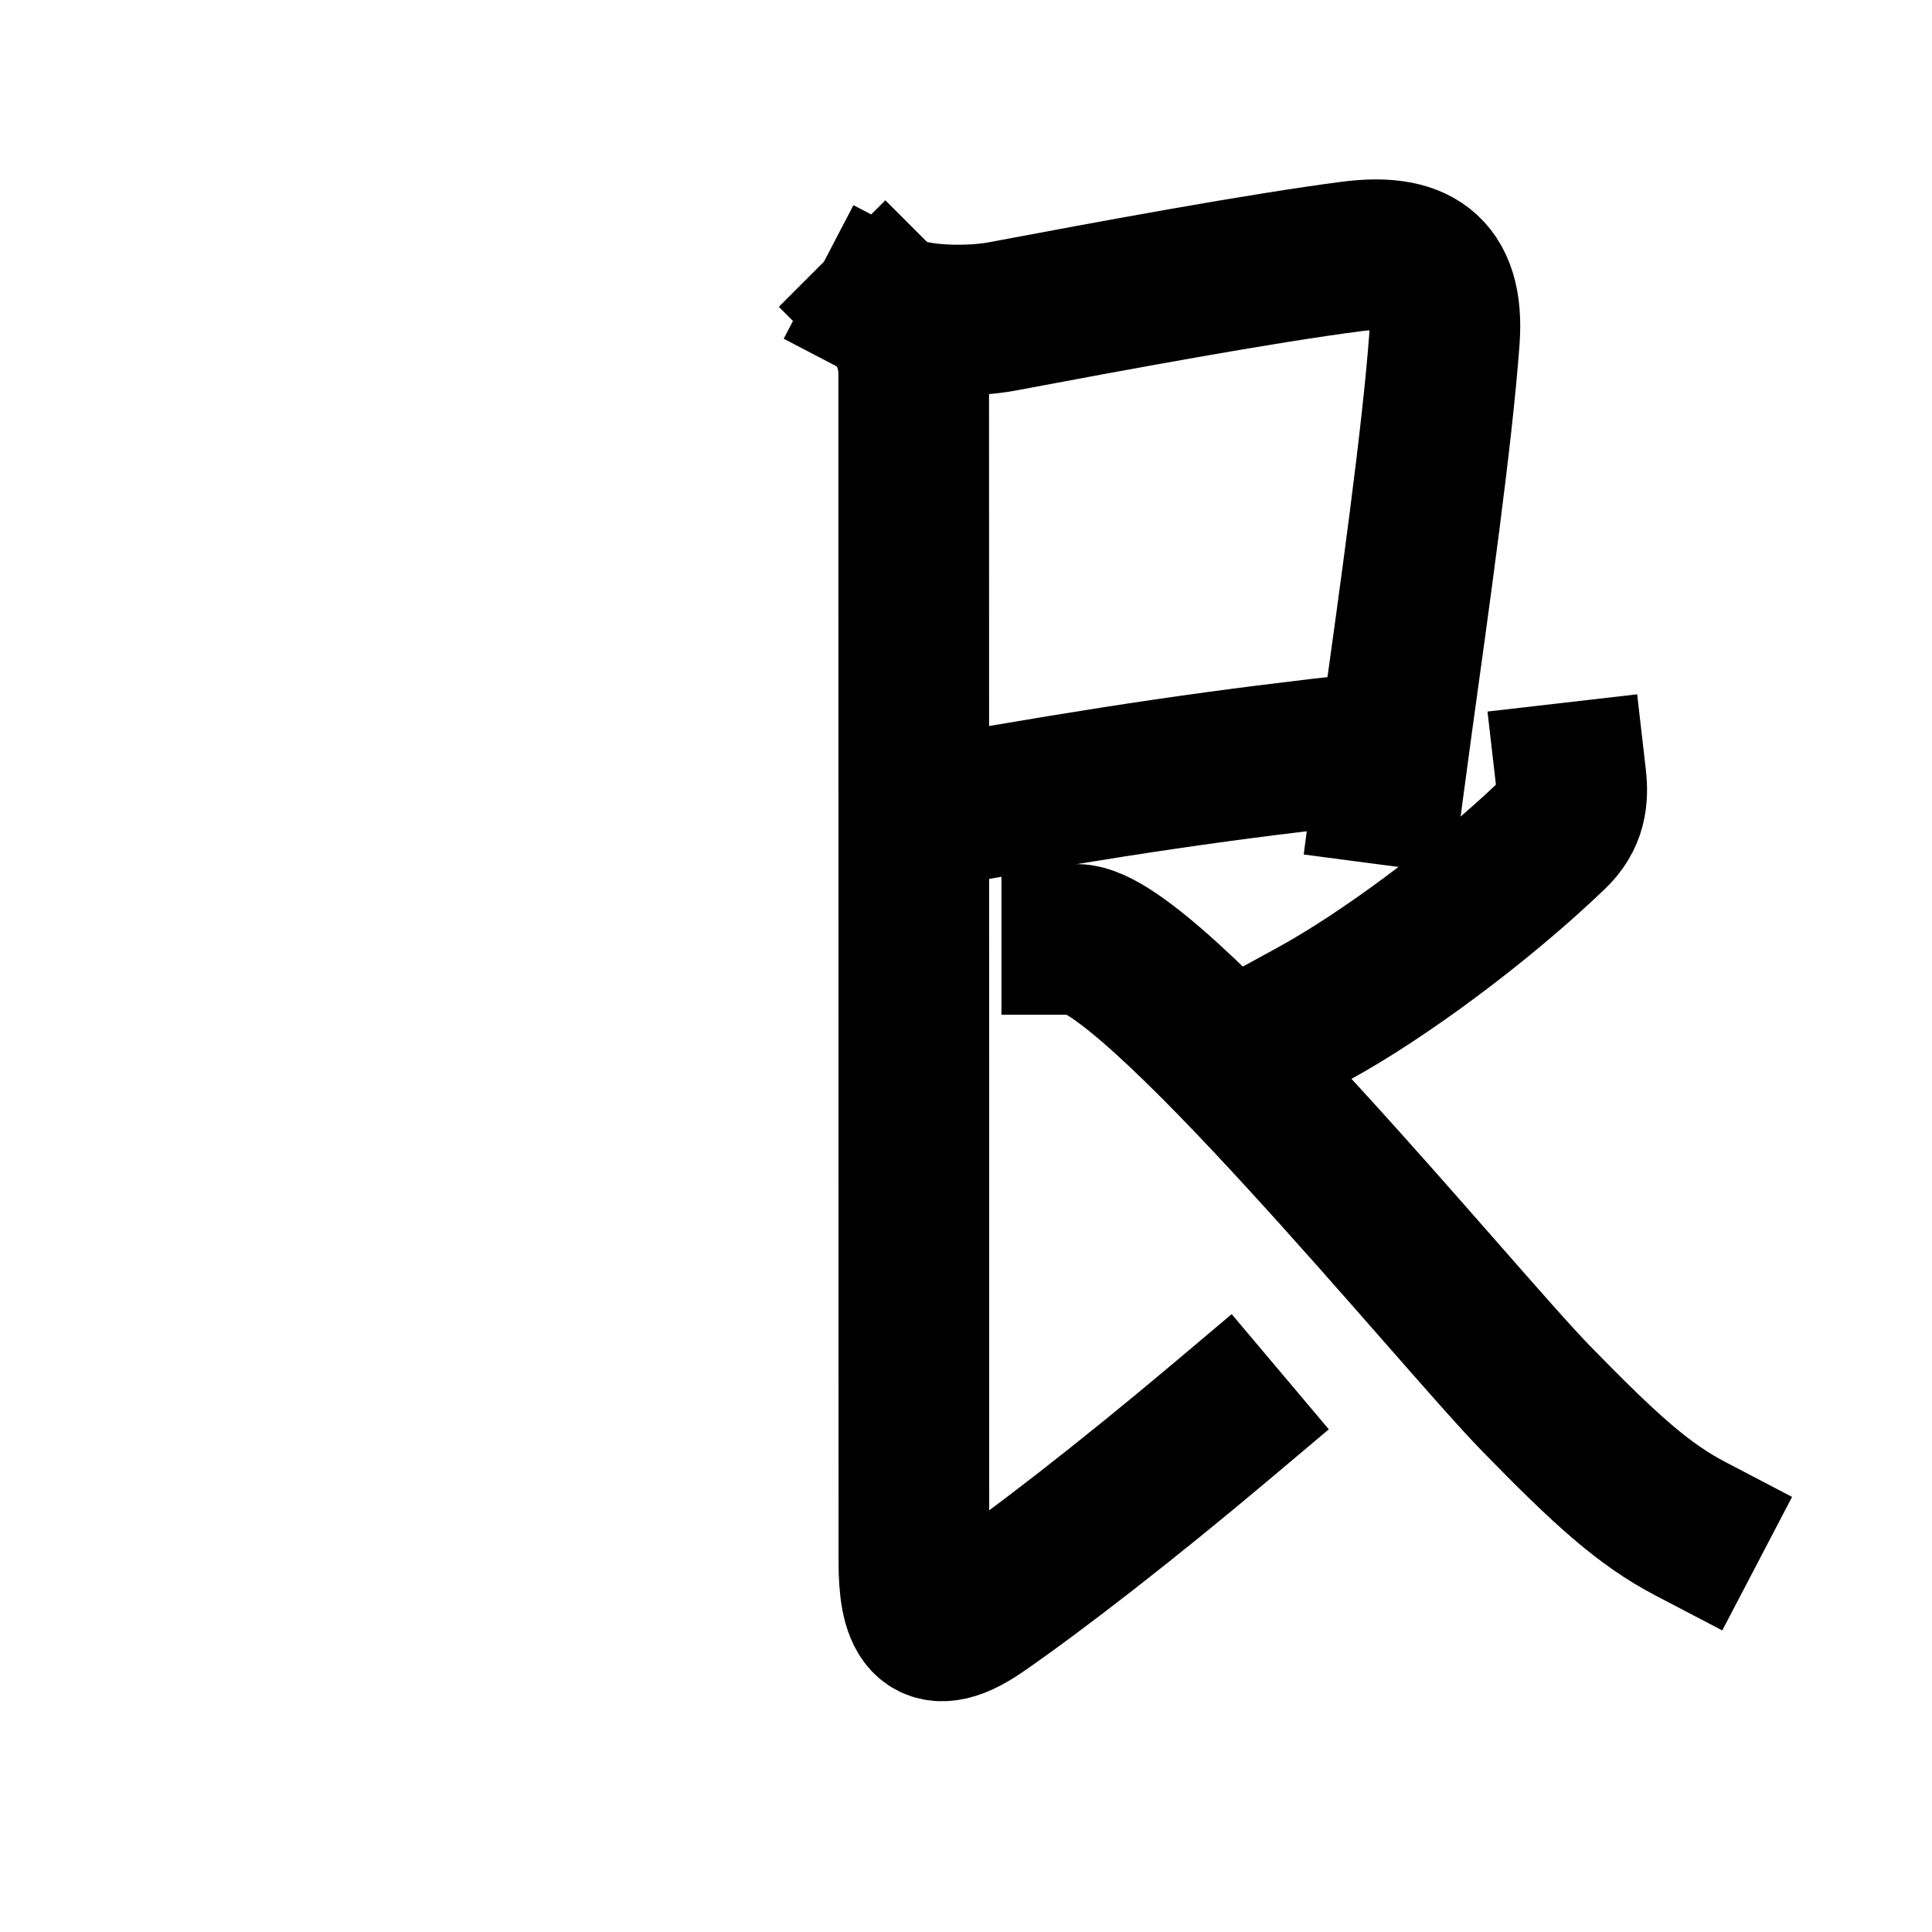
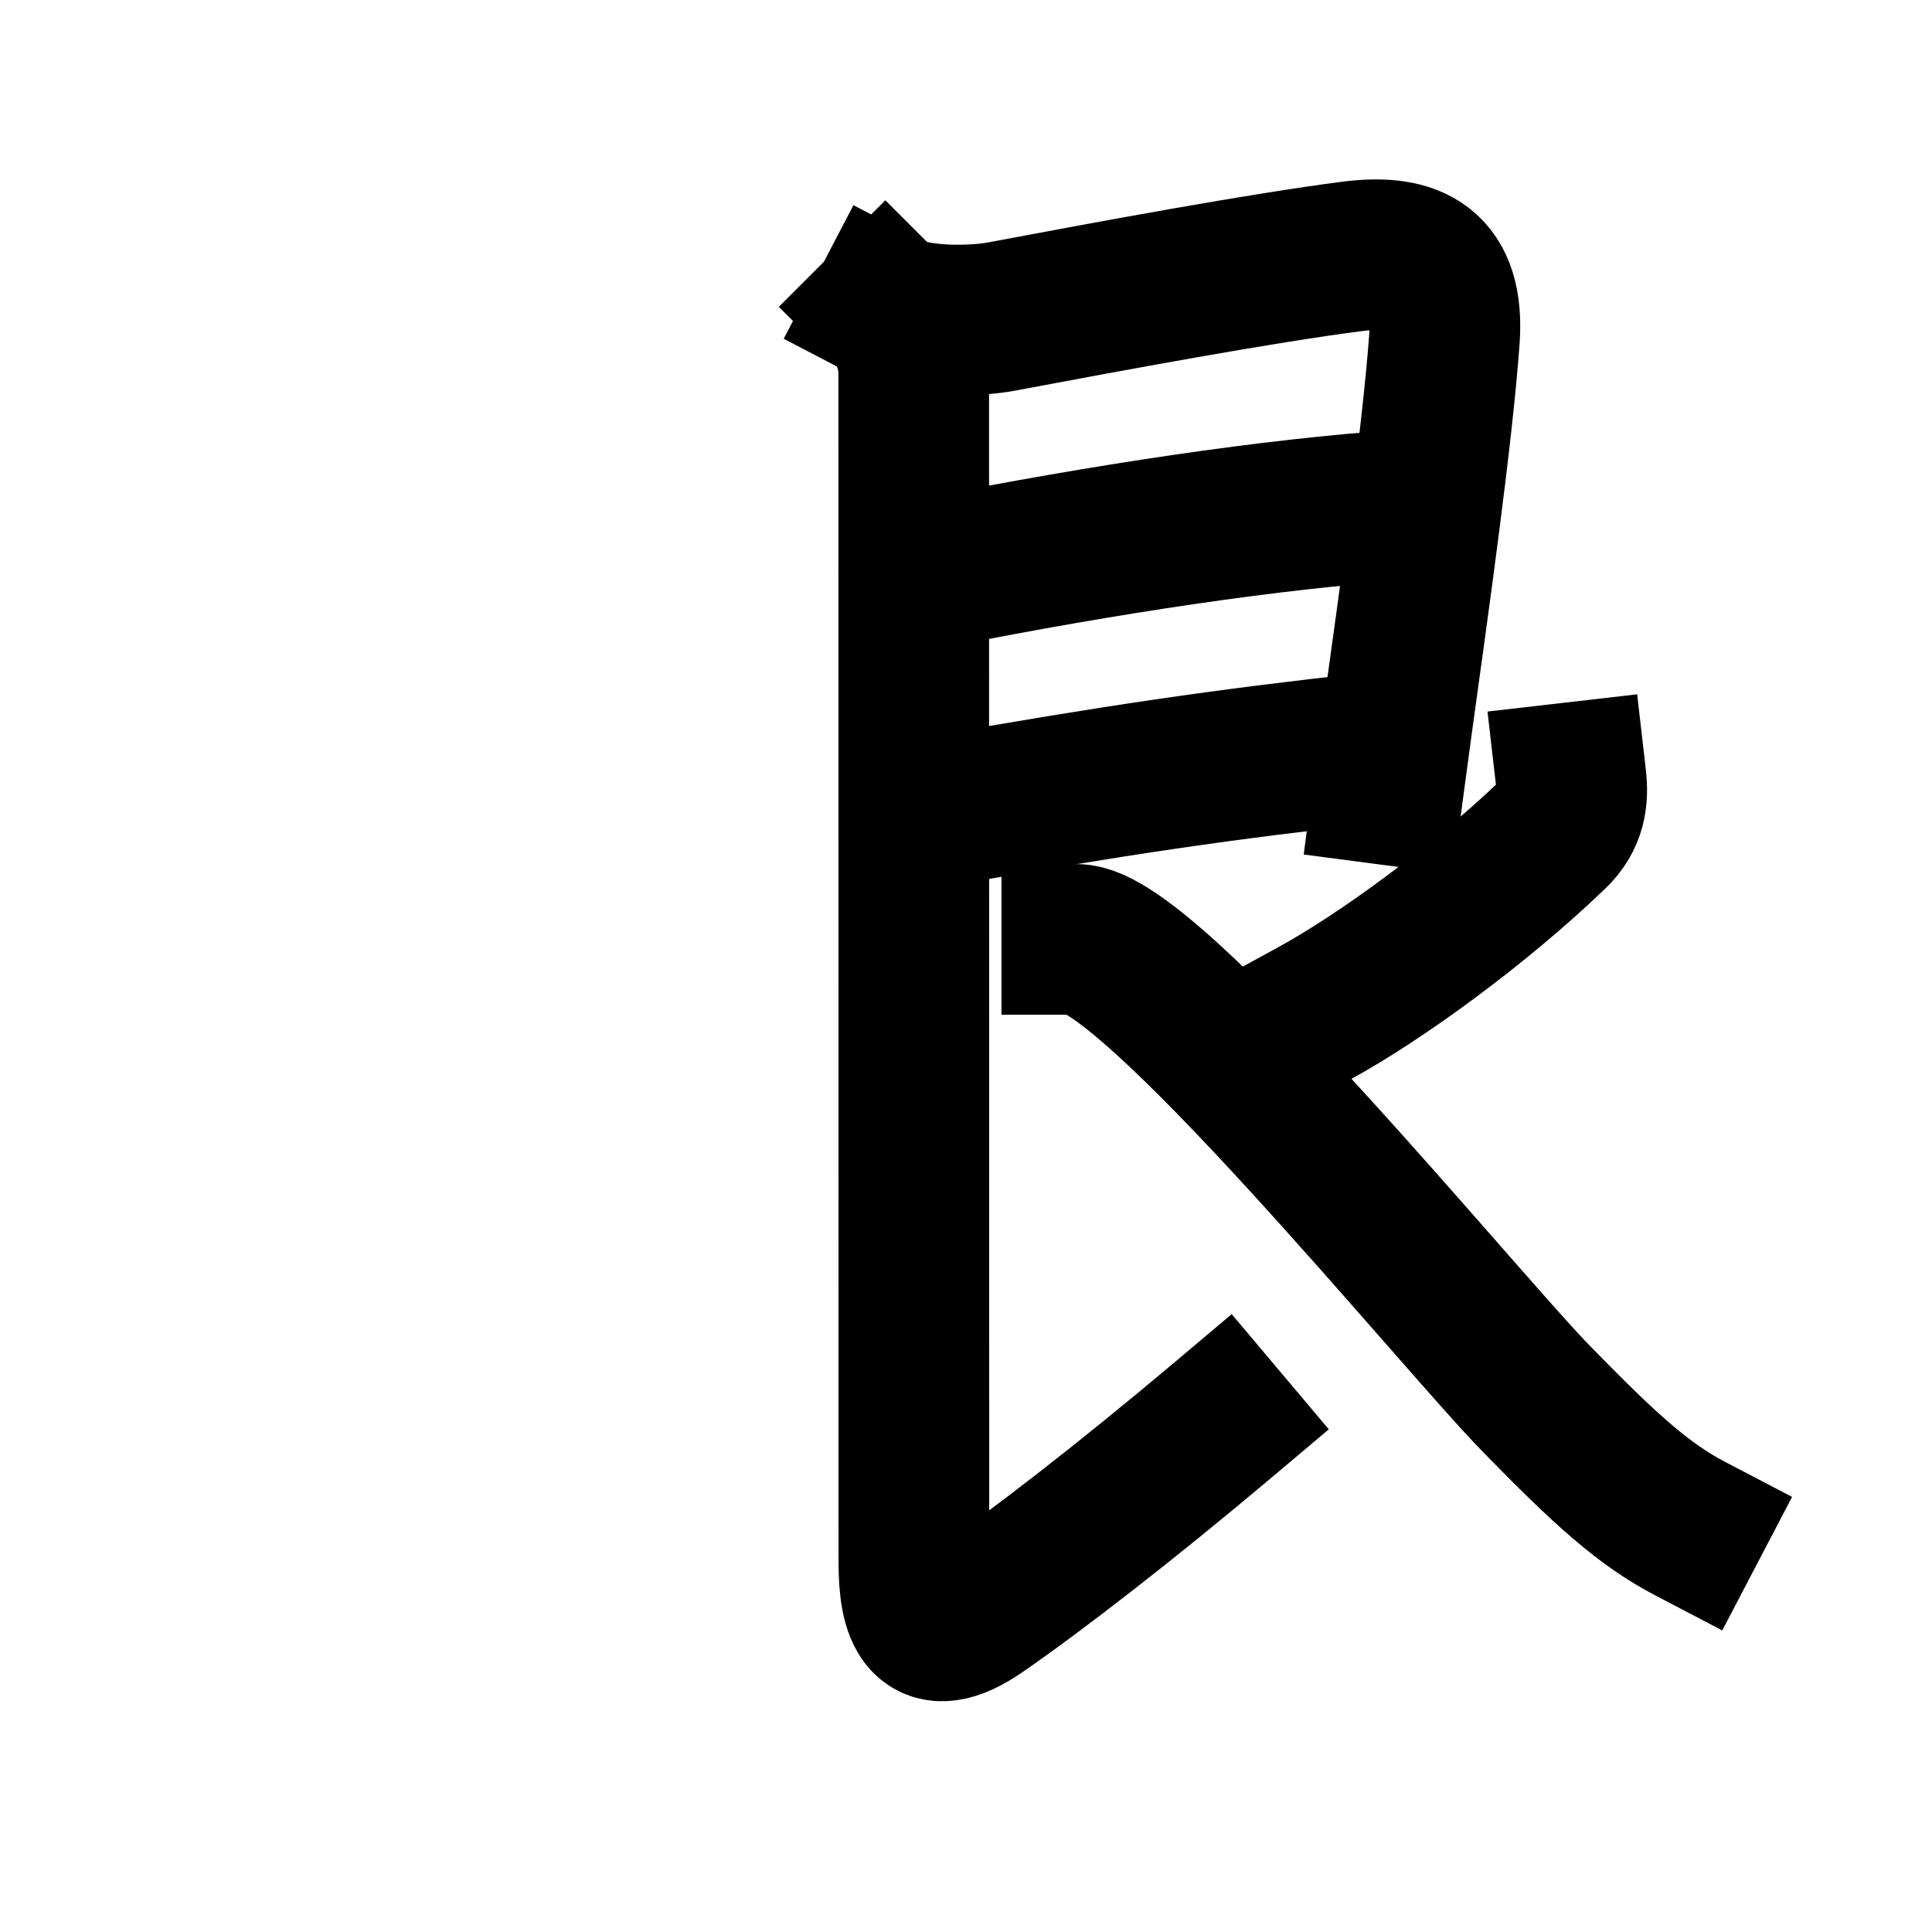
<svg xmlns="http://www.w3.org/2000/svg" class="voyager-component-icon icon" width="109" height="109" viewBox="0 0 109 109">
  <g style="fill:none;stroke:#000000;stroke-width:8.5;stroke-linecap:square;stroke-linejoin:miter;">
    <g>
      <g>
        <path d="M49.95,17.31c1.8,0.94,5.05,0.83,6.55,0.55c6.21-1.17,14.63-2.73,19.75-3.39c3.47-0.45,5.54,0.58,5.24,4.67c-0.39,5.4-1.71,14.77-2.64,21.48c-0.2,1.46-0.38,2.79-0.53,3.93" />
+         <path d="M52.79,32.3c9.71-1.92,18.96-3.3,26.33-3.81" />
        <path d="M52.77,45.8C63,44,68.92,43.13,77.51,42.18" />
        <path d="M49.95,17.31c1.12,1.12,1.6,2.44,1.6,3.78c0,1.27,0.01,61.66,0.01,67.05c0,2.8,0.6,4.85,3.73,2.69s8.21-6.08,13.69-10.7" />
        <path d="M88.63,43.88c0.13,1.13,0.02,2.21-1.03,3.21c-4.2,4.03-9.72,8.04-13.43,10.07" />
        <path d="M60.75,53c4.1,0,21.38,21.25,25.92,25.91c3.94,4.04,6.08,5.97,8.7,7.34" />
      </g>
    </g>
  </g>
</svg>
